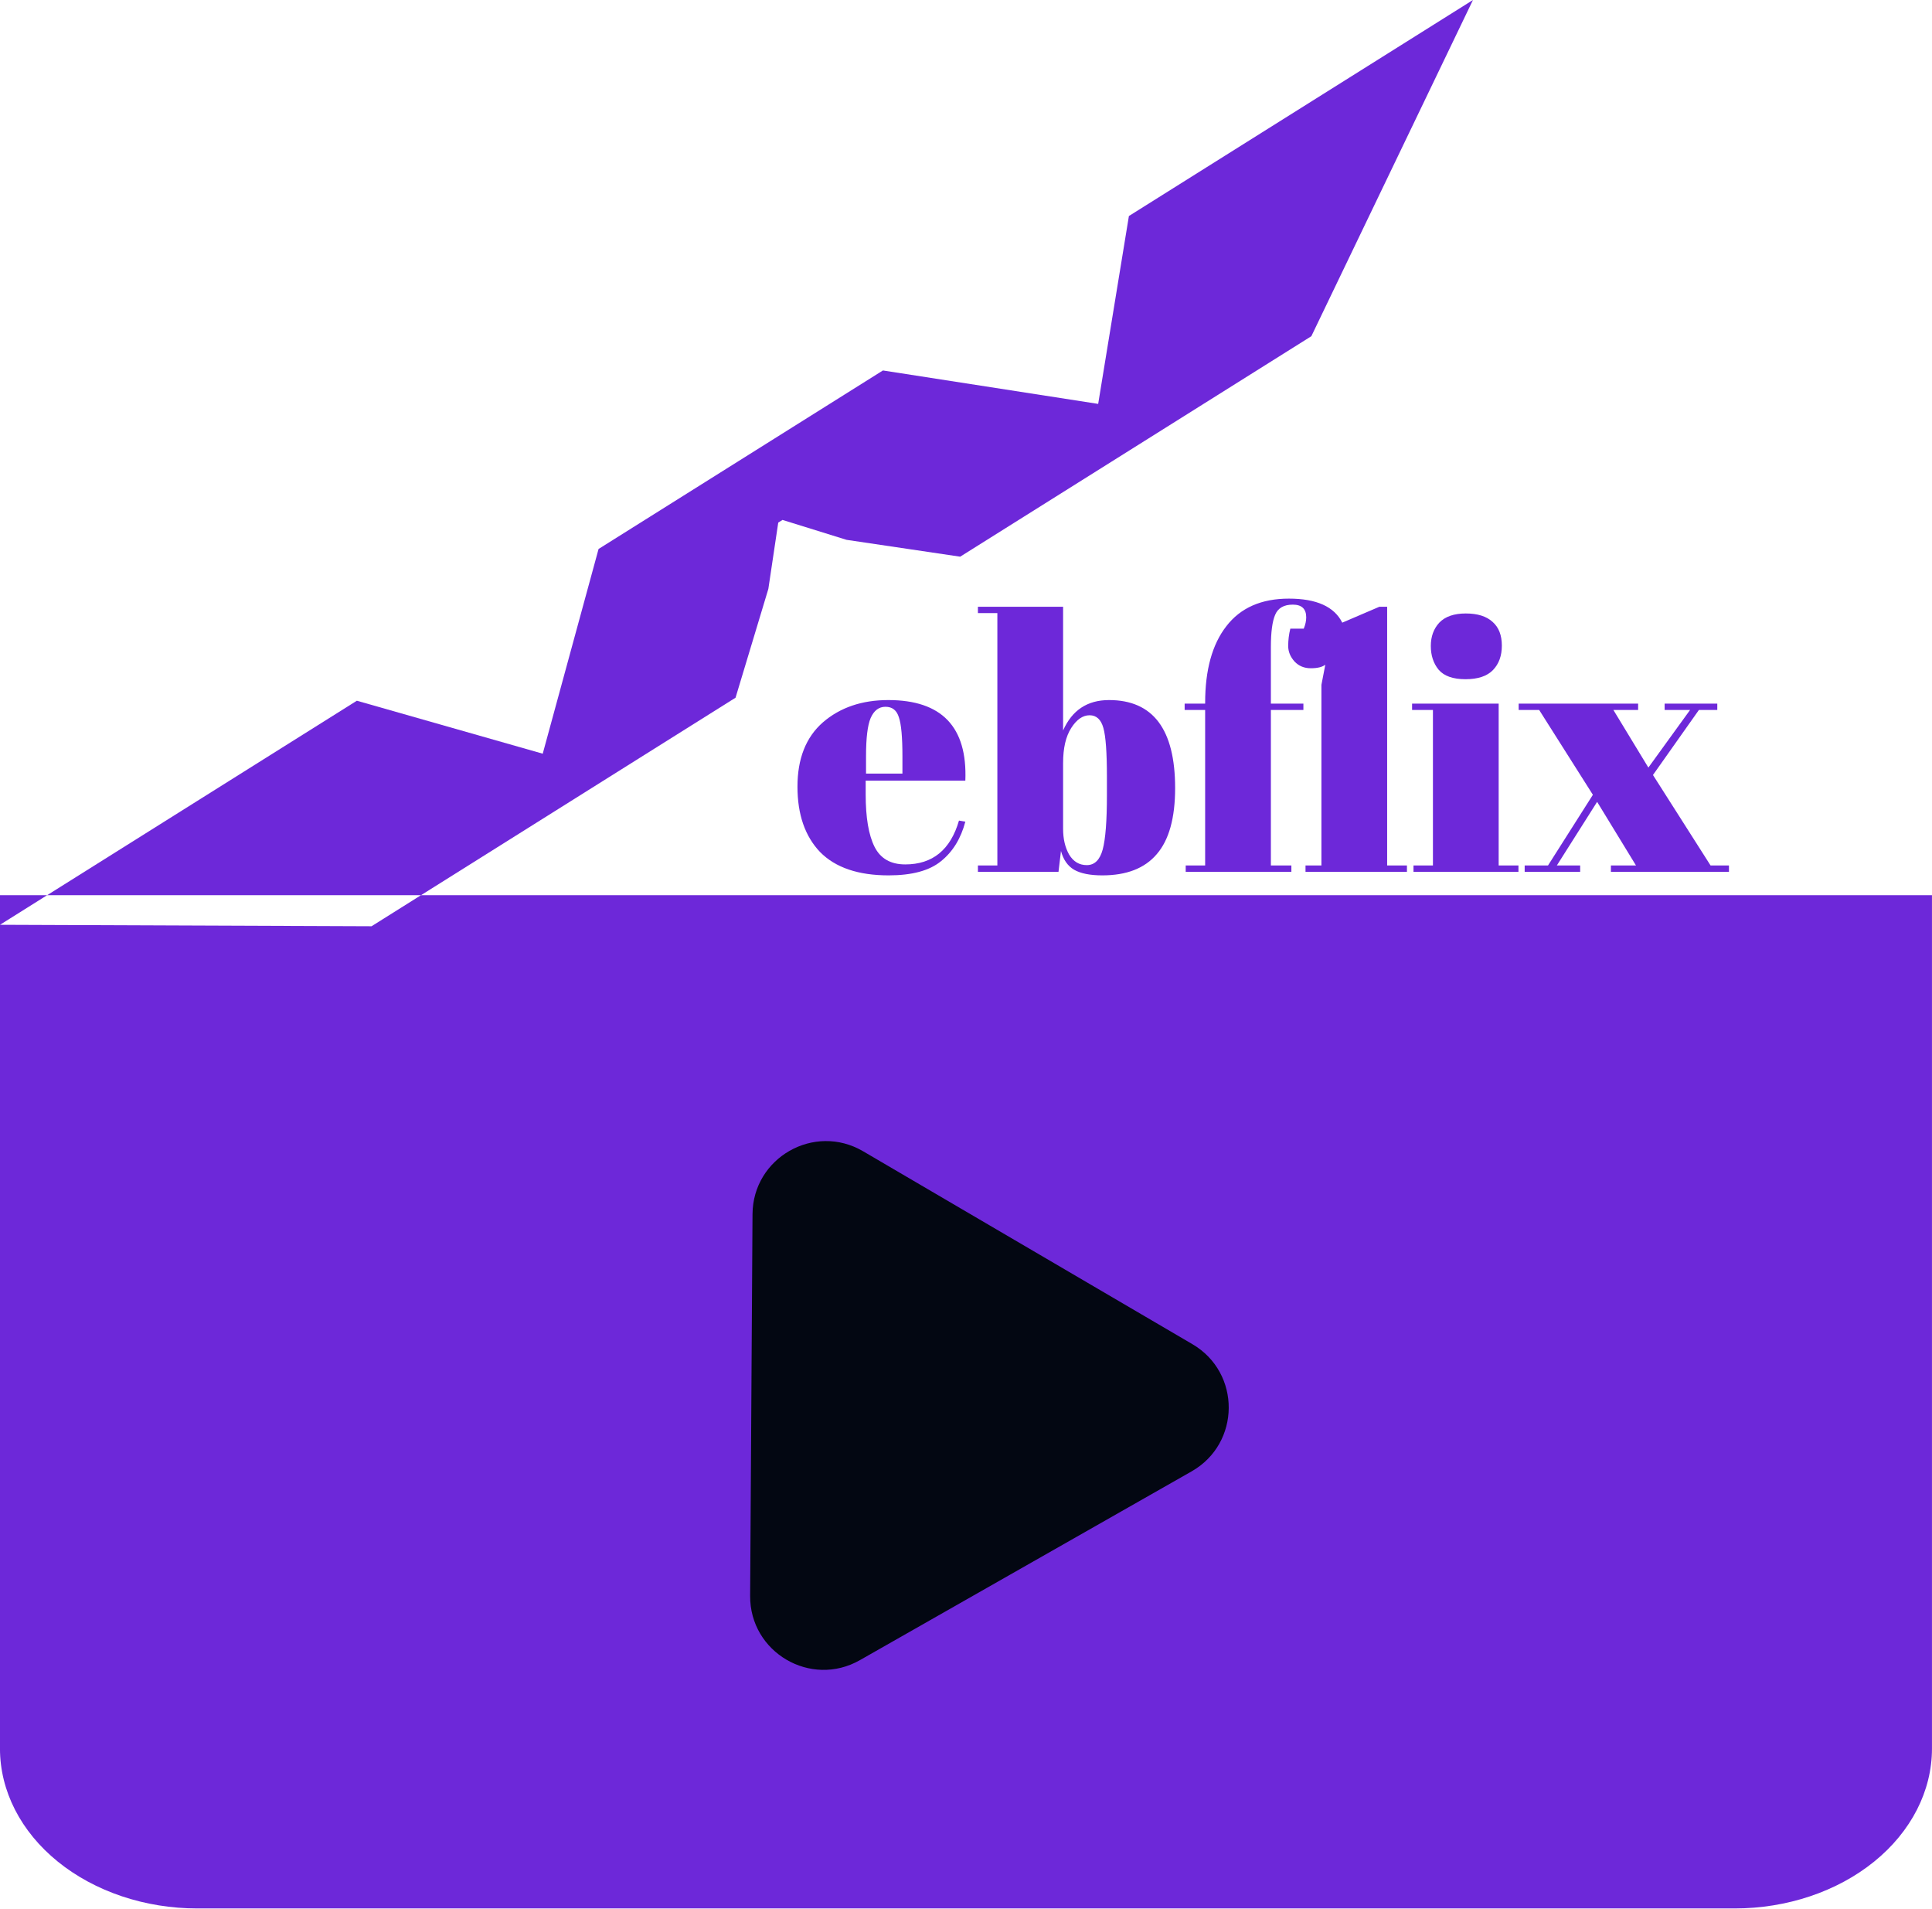
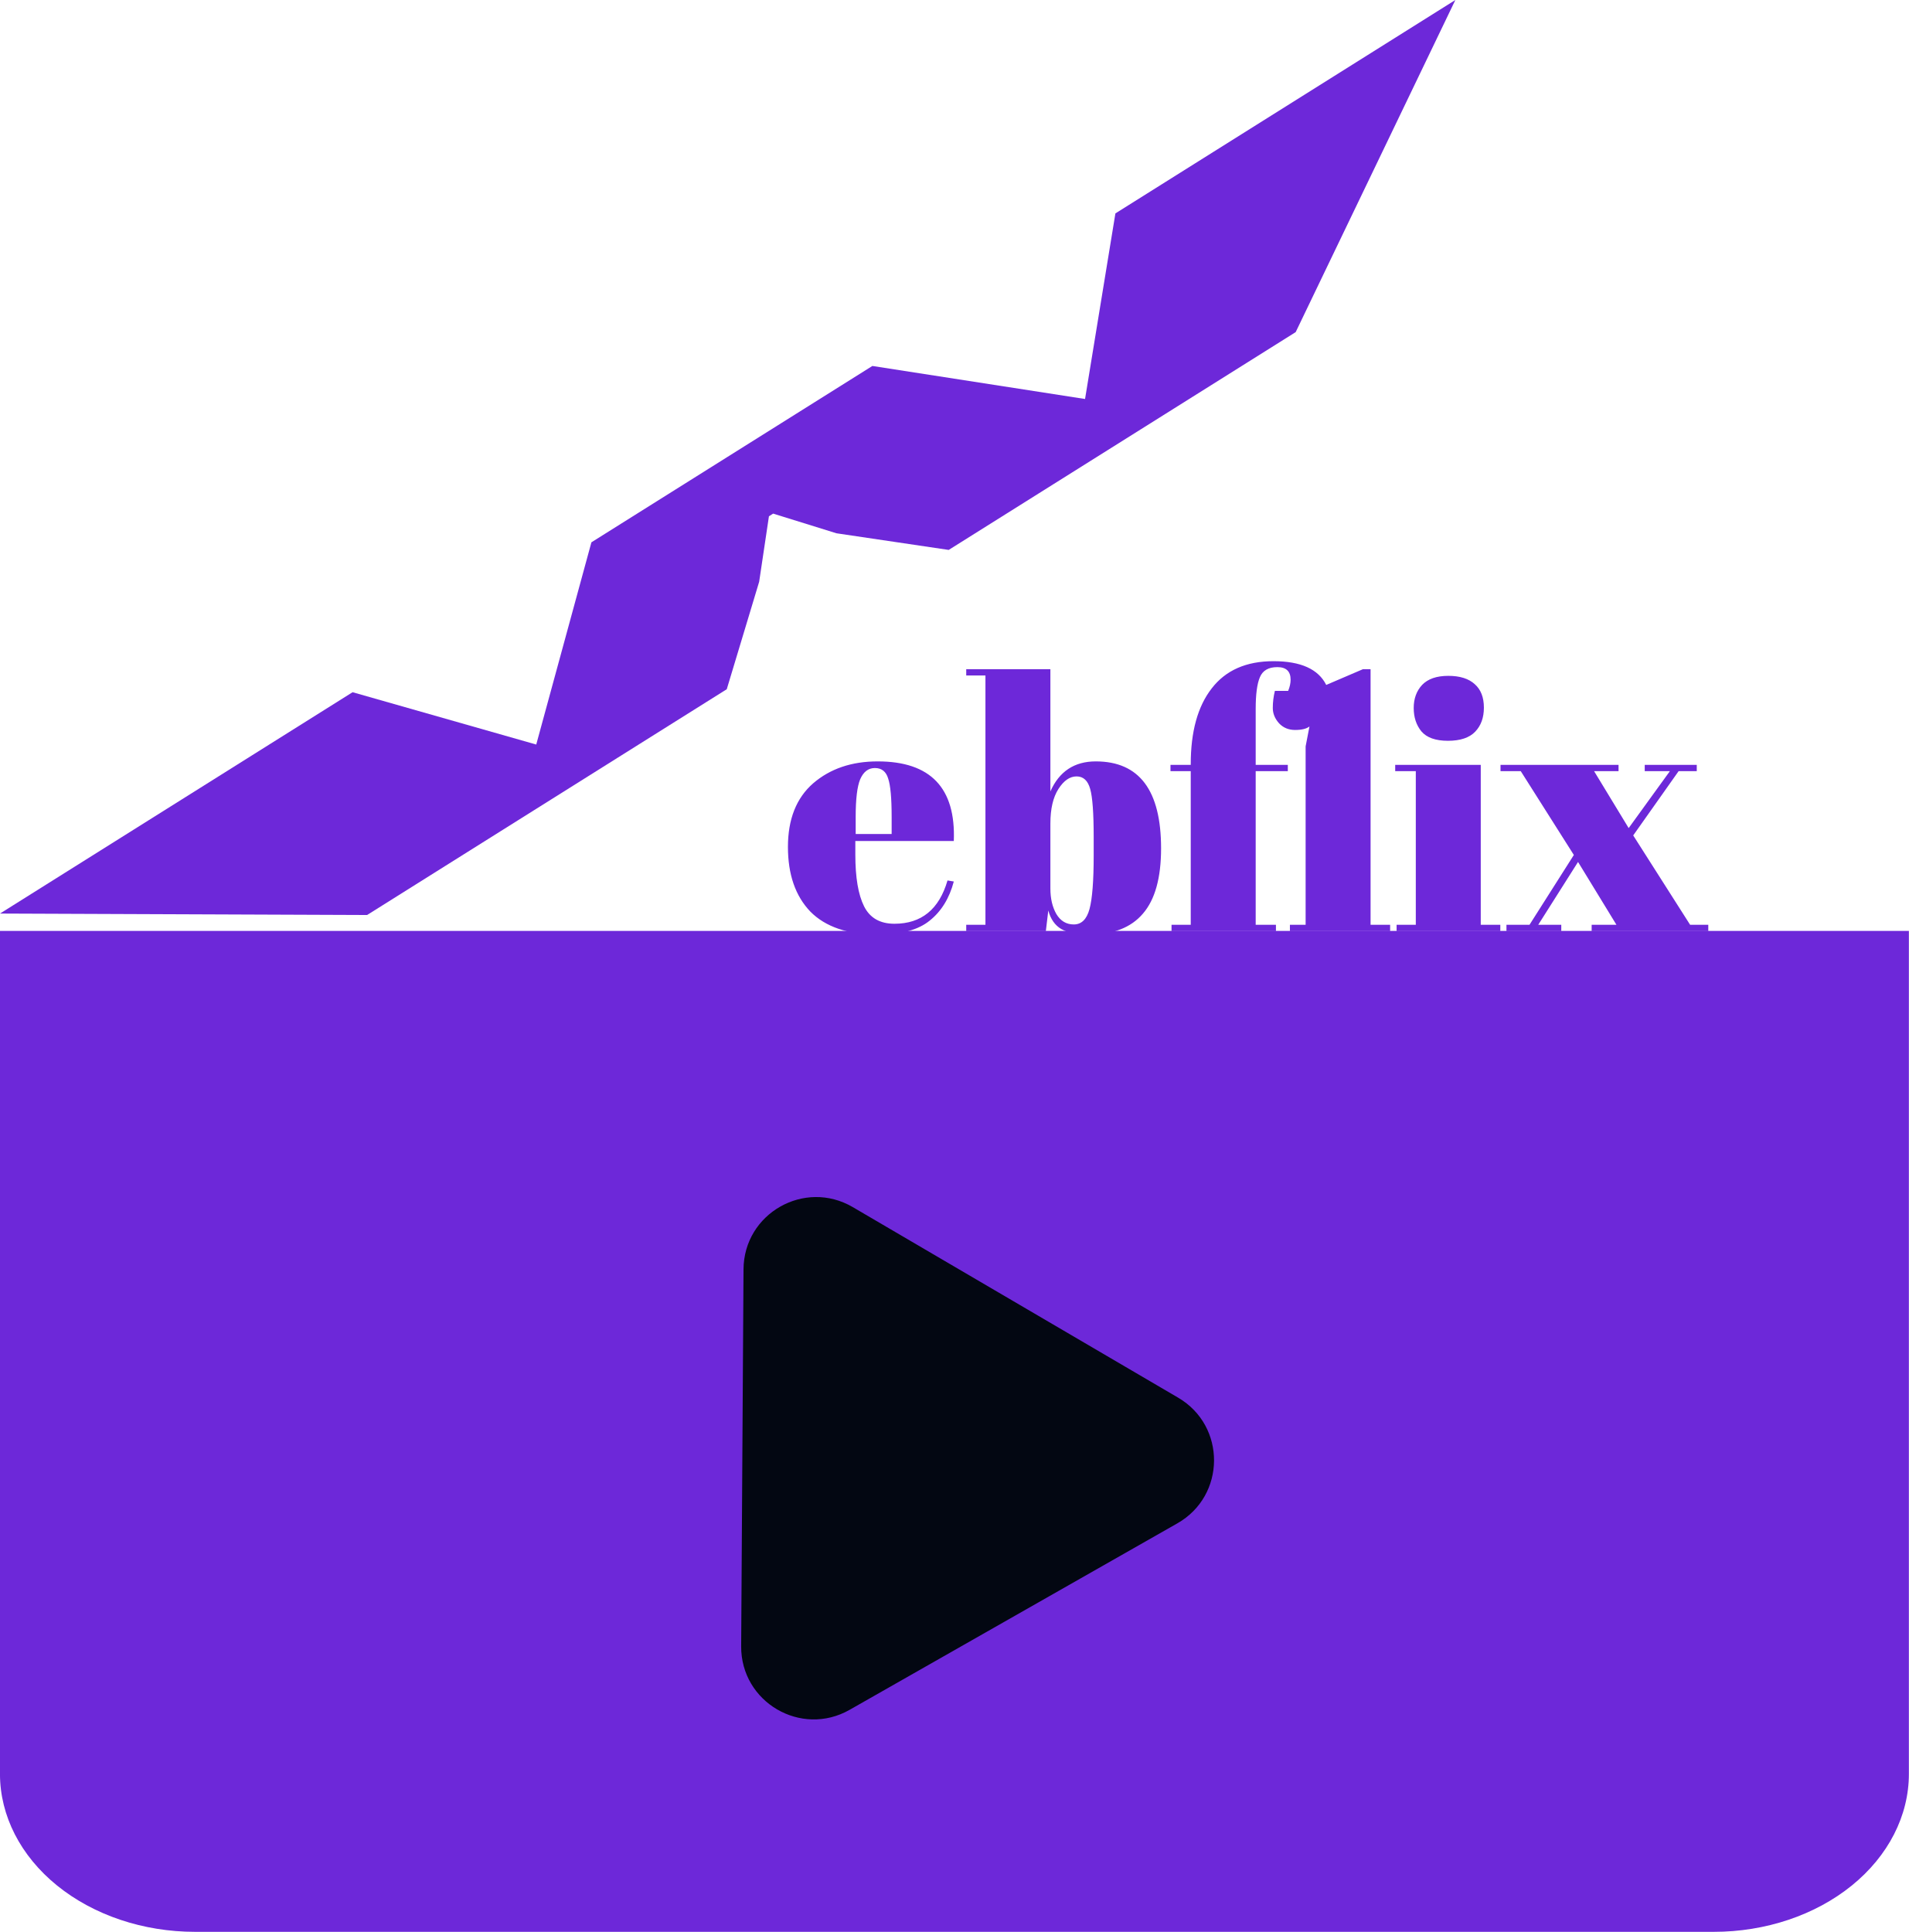
- <svg xmlns="http://www.w3.org/2000/svg" width="82" height="81" viewBox="0 0 82 81" fill="none">
-   <path d="M37.717 37.15C36.427 37.15 35.457 36.82 34.807 36.16C34.167 35.49 33.847 34.565 33.847 33.385C33.847 32.195 34.207 31.285 34.927 30.655C35.657 30.025 36.582 29.71 37.702 29.71C39.972 29.71 41.062 30.85 40.972 33.13H36.742V33.715C36.742 34.695 36.867 35.435 37.117 35.935C37.367 36.435 37.802 36.685 38.422 36.685C39.582 36.685 40.342 36.065 40.702 34.825L40.972 34.87C40.782 35.59 40.437 36.15 39.937 36.55C39.447 36.95 38.707 37.15 37.717 37.15ZM36.757 32.83H38.302V32.095C38.302 31.285 38.252 30.735 38.152 30.445C38.062 30.145 37.872 29.995 37.582 29.995C37.302 29.995 37.092 30.155 36.952 30.475C36.822 30.785 36.757 31.325 36.757 32.095V32.83ZM46.981 32.965C46.981 31.935 46.931 31.245 46.831 30.895C46.731 30.535 46.536 30.355 46.246 30.355C45.956 30.355 45.696 30.535 45.466 30.895C45.236 31.255 45.121 31.75 45.121 32.38V35.17C45.121 35.6 45.206 35.965 45.376 36.265C45.556 36.565 45.806 36.715 46.126 36.715C46.456 36.715 46.681 36.495 46.801 36.055C46.921 35.615 46.981 34.845 46.981 33.745V32.965ZM45.121 25.75V31C45.501 30.14 46.151 29.71 47.071 29.71C48.941 29.71 49.876 30.955 49.876 33.445C49.876 34.715 49.616 35.65 49.096 36.25C48.586 36.85 47.816 37.15 46.786 37.15C46.266 37.15 45.866 37.07 45.586 36.91C45.316 36.75 45.131 36.485 45.031 36.115L44.926 37H41.506V36.73H42.331V26.02H41.506V25.75H45.121ZM55.44 26.2C55.44 25.84 55.25 25.66 54.87 25.66C54.49 25.66 54.24 25.805 54.12 26.095C54 26.375 53.94 26.83 53.94 27.46V29.86H55.32V30.13H53.94V36.73H54.81V37H50.325V36.73H51.15V30.13H50.28V29.86H51.15V29.83C51.15 28.43 51.45 27.345 52.05 26.575C52.65 25.795 53.535 25.405 54.705 25.405C55.875 25.405 56.63 25.745 56.97 26.425L58.545 25.75H58.875V36.73H59.715V37H55.41V36.73H56.085V29.065L56.25 28.21C56.12 28.31 55.915 28.36 55.635 28.36C55.355 28.36 55.125 28.265 54.945 28.075C54.765 27.875 54.675 27.655 54.675 27.415C54.675 27.165 54.705 26.92 54.765 26.68H55.335C55.405 26.51 55.44 26.35 55.44 26.2ZM62.198 28.825C61.668 28.825 61.288 28.69 61.058 28.42C60.838 28.15 60.728 27.815 60.728 27.415C60.728 27.015 60.848 26.685 61.088 26.425C61.338 26.165 61.713 26.035 62.213 26.035C62.713 26.035 63.093 26.155 63.353 26.395C63.613 26.625 63.743 26.96 63.743 27.4C63.743 27.83 63.618 28.175 63.368 28.435C63.118 28.695 62.728 28.825 62.198 28.825ZM59.933 29.86H63.608V36.73H64.448V37H59.993V36.73H60.818V30.13H59.933V29.86ZM69.962 32.575L71.732 30.13H70.652V29.86H72.887V30.13H72.107L70.157 32.89L72.602 36.73H73.382V37H68.372V36.73H69.437L67.787 34.03L66.077 36.73H67.067V37H64.712V36.73H65.702L67.607 33.73L65.327 30.13H64.457V29.86H69.527V30.13H68.477L69.962 32.575Z" fill="#6D28D9" />
-   <path fill-rule="evenodd" clip-rule="evenodd" d="M0 39.247L15.77 39.309L17.867 37.992H81.999V74.207C81.999 76.006 81.116 77.732 79.545 79.005C77.973 80.278 75.842 80.993 73.619 80.993H8.379C6.156 80.993 4.025 80.278 2.453 79.005C0.882 77.732 -0.001 76.006 -0.001 74.207V37.992H1.999L0 39.247ZM1.999 37.992L15.146 29.738L23.035 31.986L25.405 23.298L37.474 15.722L46.61 17.141L47.914 9.168L62.517 0L55.658 14.268L40.753 23.625L35.93 22.91L33.212 22.065L33.031 22.179L32.611 24.993L31.219 29.61L17.867 37.992H1.999Z" fill="#6D28D9" />
-   <path d="M50.609 57.045C52.68 58.258 52.661 61.257 50.575 62.444L36.497 70.455C34.411 71.642 31.823 70.126 31.838 67.726L31.939 51.529C31.954 49.129 34.561 47.645 36.632 48.858L50.609 57.045Z" fill="#030712" />
+ <svg xmlns="http://www.w3.org/2000/svg" width="82" height="83" viewBox="0 0 82 83" fill="none">
+   <path d="M37.717 40.15C36.427 40.15 35.457 39.82 34.807 39.16C34.167 38.49 33.847 37.565 33.847 36.385C33.847 35.195 34.207 34.285 34.927 33.655C35.657 33.025 36.582 32.71 37.702 32.71C39.972 32.71 41.062 33.85 40.972 36.13H36.742V36.715C36.742 37.695 36.867 38.435 37.117 38.935C37.367 39.435 37.802 39.685 38.422 39.685C39.582 39.685 40.342 39.065 40.702 37.825L40.972 37.87C40.782 38.59 40.437 39.15 39.937 39.55C39.447 39.95 38.707 40.15 37.717 40.15ZM36.757 35.83H38.302V35.095C38.302 34.285 38.252 33.735 38.152 33.445C38.062 33.145 37.872 32.995 37.582 32.995C37.302 32.995 37.092 33.155 36.952 33.475C36.822 33.785 36.757 34.325 36.757 35.095V35.83ZM46.981 35.965C46.981 34.935 46.931 34.245 46.831 33.895C46.731 33.535 46.536 33.355 46.246 33.355C45.956 33.355 45.696 33.535 45.466 33.895C45.236 34.255 45.121 34.75 45.121 35.38V38.17C45.121 38.6 45.206 38.965 45.376 39.265C45.556 39.565 45.806 39.715 46.126 39.715C46.456 39.715 46.681 39.495 46.801 39.055C46.921 38.615 46.981 37.845 46.981 36.745V35.965ZM45.121 28.75V34C45.501 33.14 46.151 32.71 47.071 32.71C48.941 32.71 49.876 33.955 49.876 36.445C49.876 37.715 49.616 38.65 49.096 39.25C48.586 39.85 47.816 40.15 46.786 40.15C46.266 40.15 45.866 40.07 45.586 39.91C45.316 39.75 45.131 39.485 45.031 39.115L44.926 40H41.506V39.73H42.331V29.02H41.506V28.75H45.121ZM55.44 29.2C55.44 28.84 55.25 28.66 54.87 28.66C54.49 28.66 54.24 28.805 54.12 29.095C54 29.375 53.94 29.83 53.94 30.46V32.86H55.32V33.13H53.94V39.73H54.81V40H50.325V39.73H51.15V33.13H50.28V32.86H51.15V32.83C51.15 31.43 51.45 30.345 52.05 29.575C52.65 28.795 53.535 28.405 54.705 28.405C55.875 28.405 56.63 28.745 56.97 29.425L58.545 28.75H58.875V39.73H59.715V40H55.41V39.73H56.085V32.065L56.25 31.21C56.12 31.31 55.915 31.36 55.635 31.36C55.355 31.36 55.125 31.265 54.945 31.075C54.765 30.875 54.675 30.655 54.675 30.415C54.675 30.165 54.705 29.92 54.765 29.68H55.335C55.405 29.51 55.44 29.35 55.44 29.2ZM62.198 31.825C61.668 31.825 61.288 31.69 61.058 31.42C60.838 31.15 60.728 30.815 60.728 30.415C60.728 30.015 60.848 29.685 61.088 29.425C61.338 29.165 61.713 29.035 62.213 29.035C62.713 29.035 63.093 29.155 63.353 29.395C63.613 29.625 63.743 29.96 63.743 30.4C63.743 30.83 63.618 31.175 63.368 31.435C63.118 31.695 62.728 31.825 62.198 31.825ZM59.933 32.86H63.608V39.73H64.448V40H59.993V39.73H60.818V33.13H59.933V32.86ZM69.962 35.575L71.732 33.13H70.652V32.86H72.887V33.13H72.107L70.157 35.89L72.602 39.73H73.382V40H68.372V39.73H69.437L67.787 37.03L66.077 39.73H67.067V40H64.712V39.73H65.702L67.607 36.73L65.327 33.13H64.457V32.86H69.527V33.13H68.477L69.962 35.575Z" fill="#6D28D9" />
+   <path fill-rule="evenodd" clip-rule="evenodd" d="M0 39.247L15.77 39.309L31.219 29.61L32.611 24.993L33.031 22.179L33.212 22.065L35.93 22.91L40.753 23.625L55.658 14.268L62.517 0L47.914 9.168L46.61 17.141L37.474 15.722L25.405 23.298L23.035 31.986L15.146 29.738L0 39.247ZM81.999 39.992H-0.001V76.207C-0.001 78.006 0.882 79.732 2.453 81.005C4.025 82.278 6.156 82.993 8.379 82.993H73.619C75.842 82.993 77.973 82.278 79.545 81.005C81.116 79.732 81.999 78.006 81.999 76.207V39.992Z" fill="#6D28D9" />
+   <path d="M50.609 60.045C52.68 61.258 52.661 64.257 50.575 65.444L36.497 73.455C34.411 74.642 31.823 73.126 31.838 70.726L31.939 54.529C31.954 52.129 34.561 50.645 36.632 51.858L50.609 60.045Z" fill="#030712" />
</svg>
